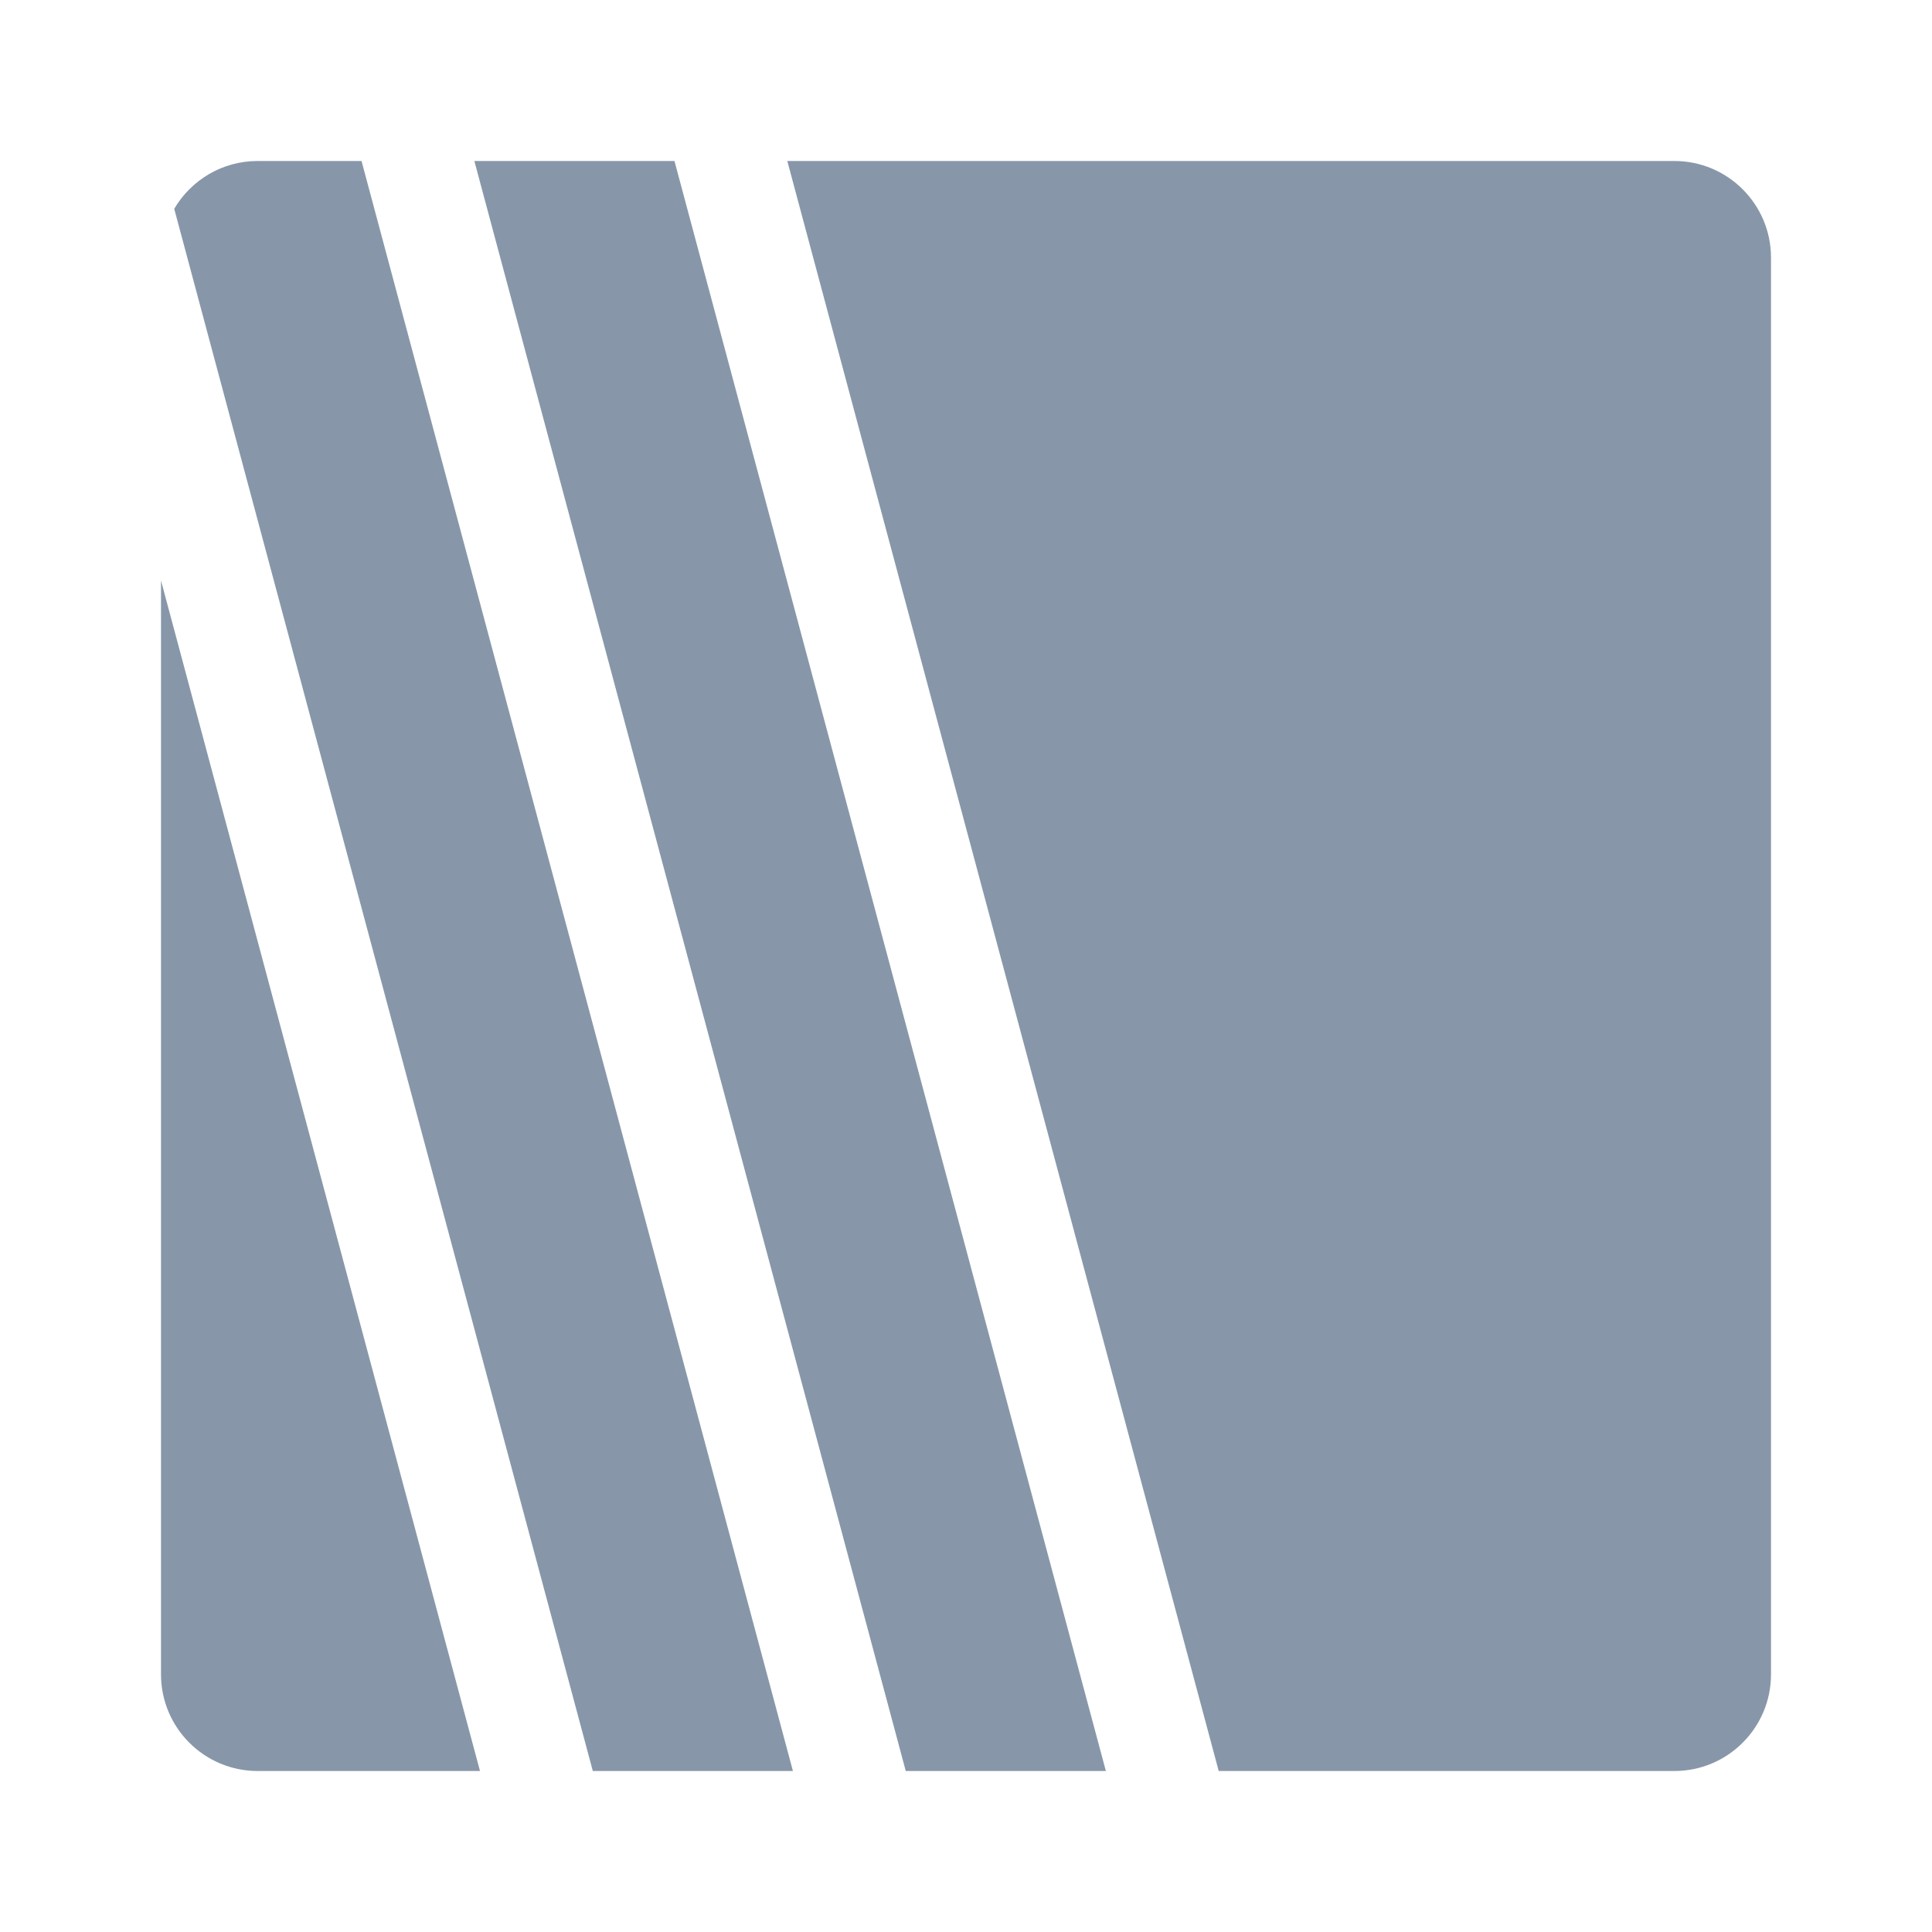
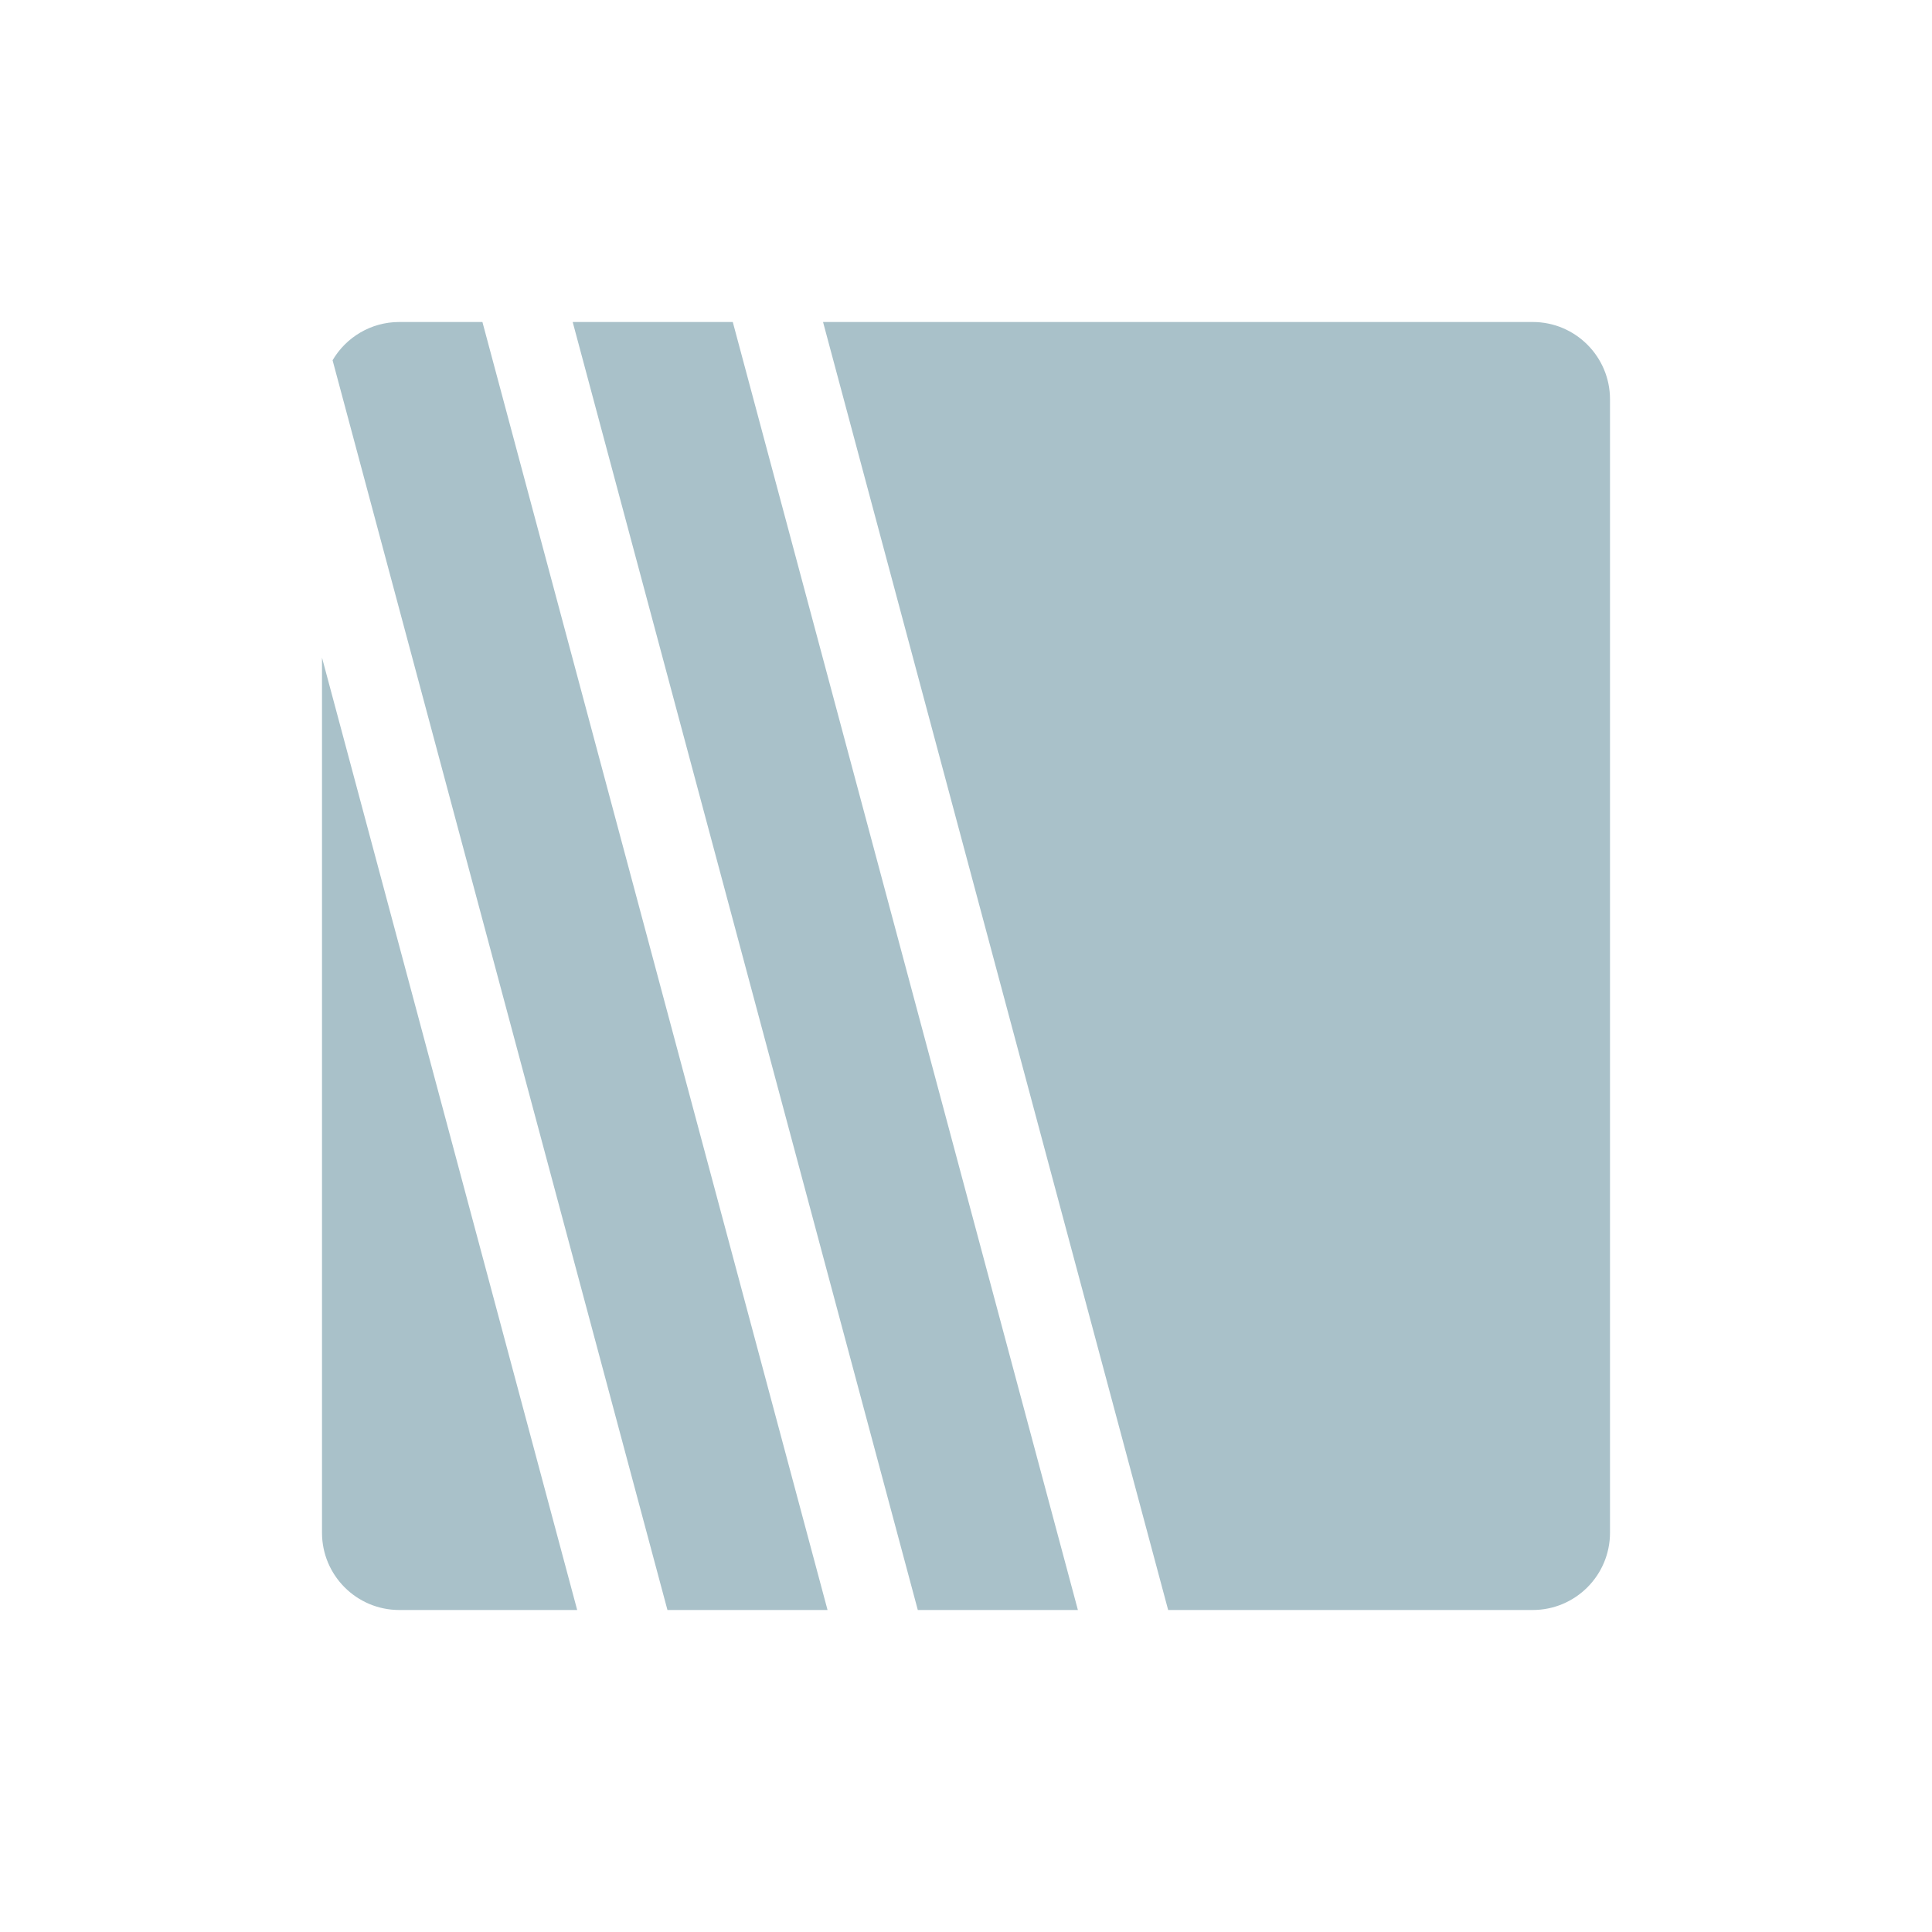
<svg xmlns="http://www.w3.org/2000/svg" width="100%" height="100%" viewBox="0 0 1200 1200" version="1.1" xml:space="preserve" style="fill-rule:evenodd;clip-rule:evenodd;stroke-linejoin:round;stroke-miterlimit:2;">
-   <path d="M160,100l64.553,0l267.949,1000l-124.295,0l-259.992,-970.304c10.423,-17.761 29.721,-29.696 51.785,-29.696Zm134.633,0l124.295,0l267.949,1000l-124.295,0l-267.949,-1000Zm194.375,0l550.993,0c33.115,0 60,26.885 60,60l0,880c0,33.115 -26.885,60 -60,60l-283.043,0l-267.949,-1000Zm-190.88,1000l-138.127,0c-33.115,0 -60,-26.885 -60,-60l0,-679.42l198.127,739.42Z" style="fill:#8797a9;" />
+   <path d="M248,200l51.642,0l214.359,800l-99.436,0l-207.994,-776.243c8.338,-14.209 23.777,-23.757 41.428,-23.757Zm107.706,0l99.436,0l214.359,800l-99.436,0l-214.359,-800Zm155.5,0l440.794,0c26.492,0 48,21.508 48,48l0,704c0,26.492 -21.508,48 -48,48l-226.435,0l-214.359,-800Zm-152.704,800l-110.502,0c-26.492,0 -48,-21.508 -48,-48l0,-543.536l158.502,591.536Z" style="fill:#a9c1c9;" />
</svg>
